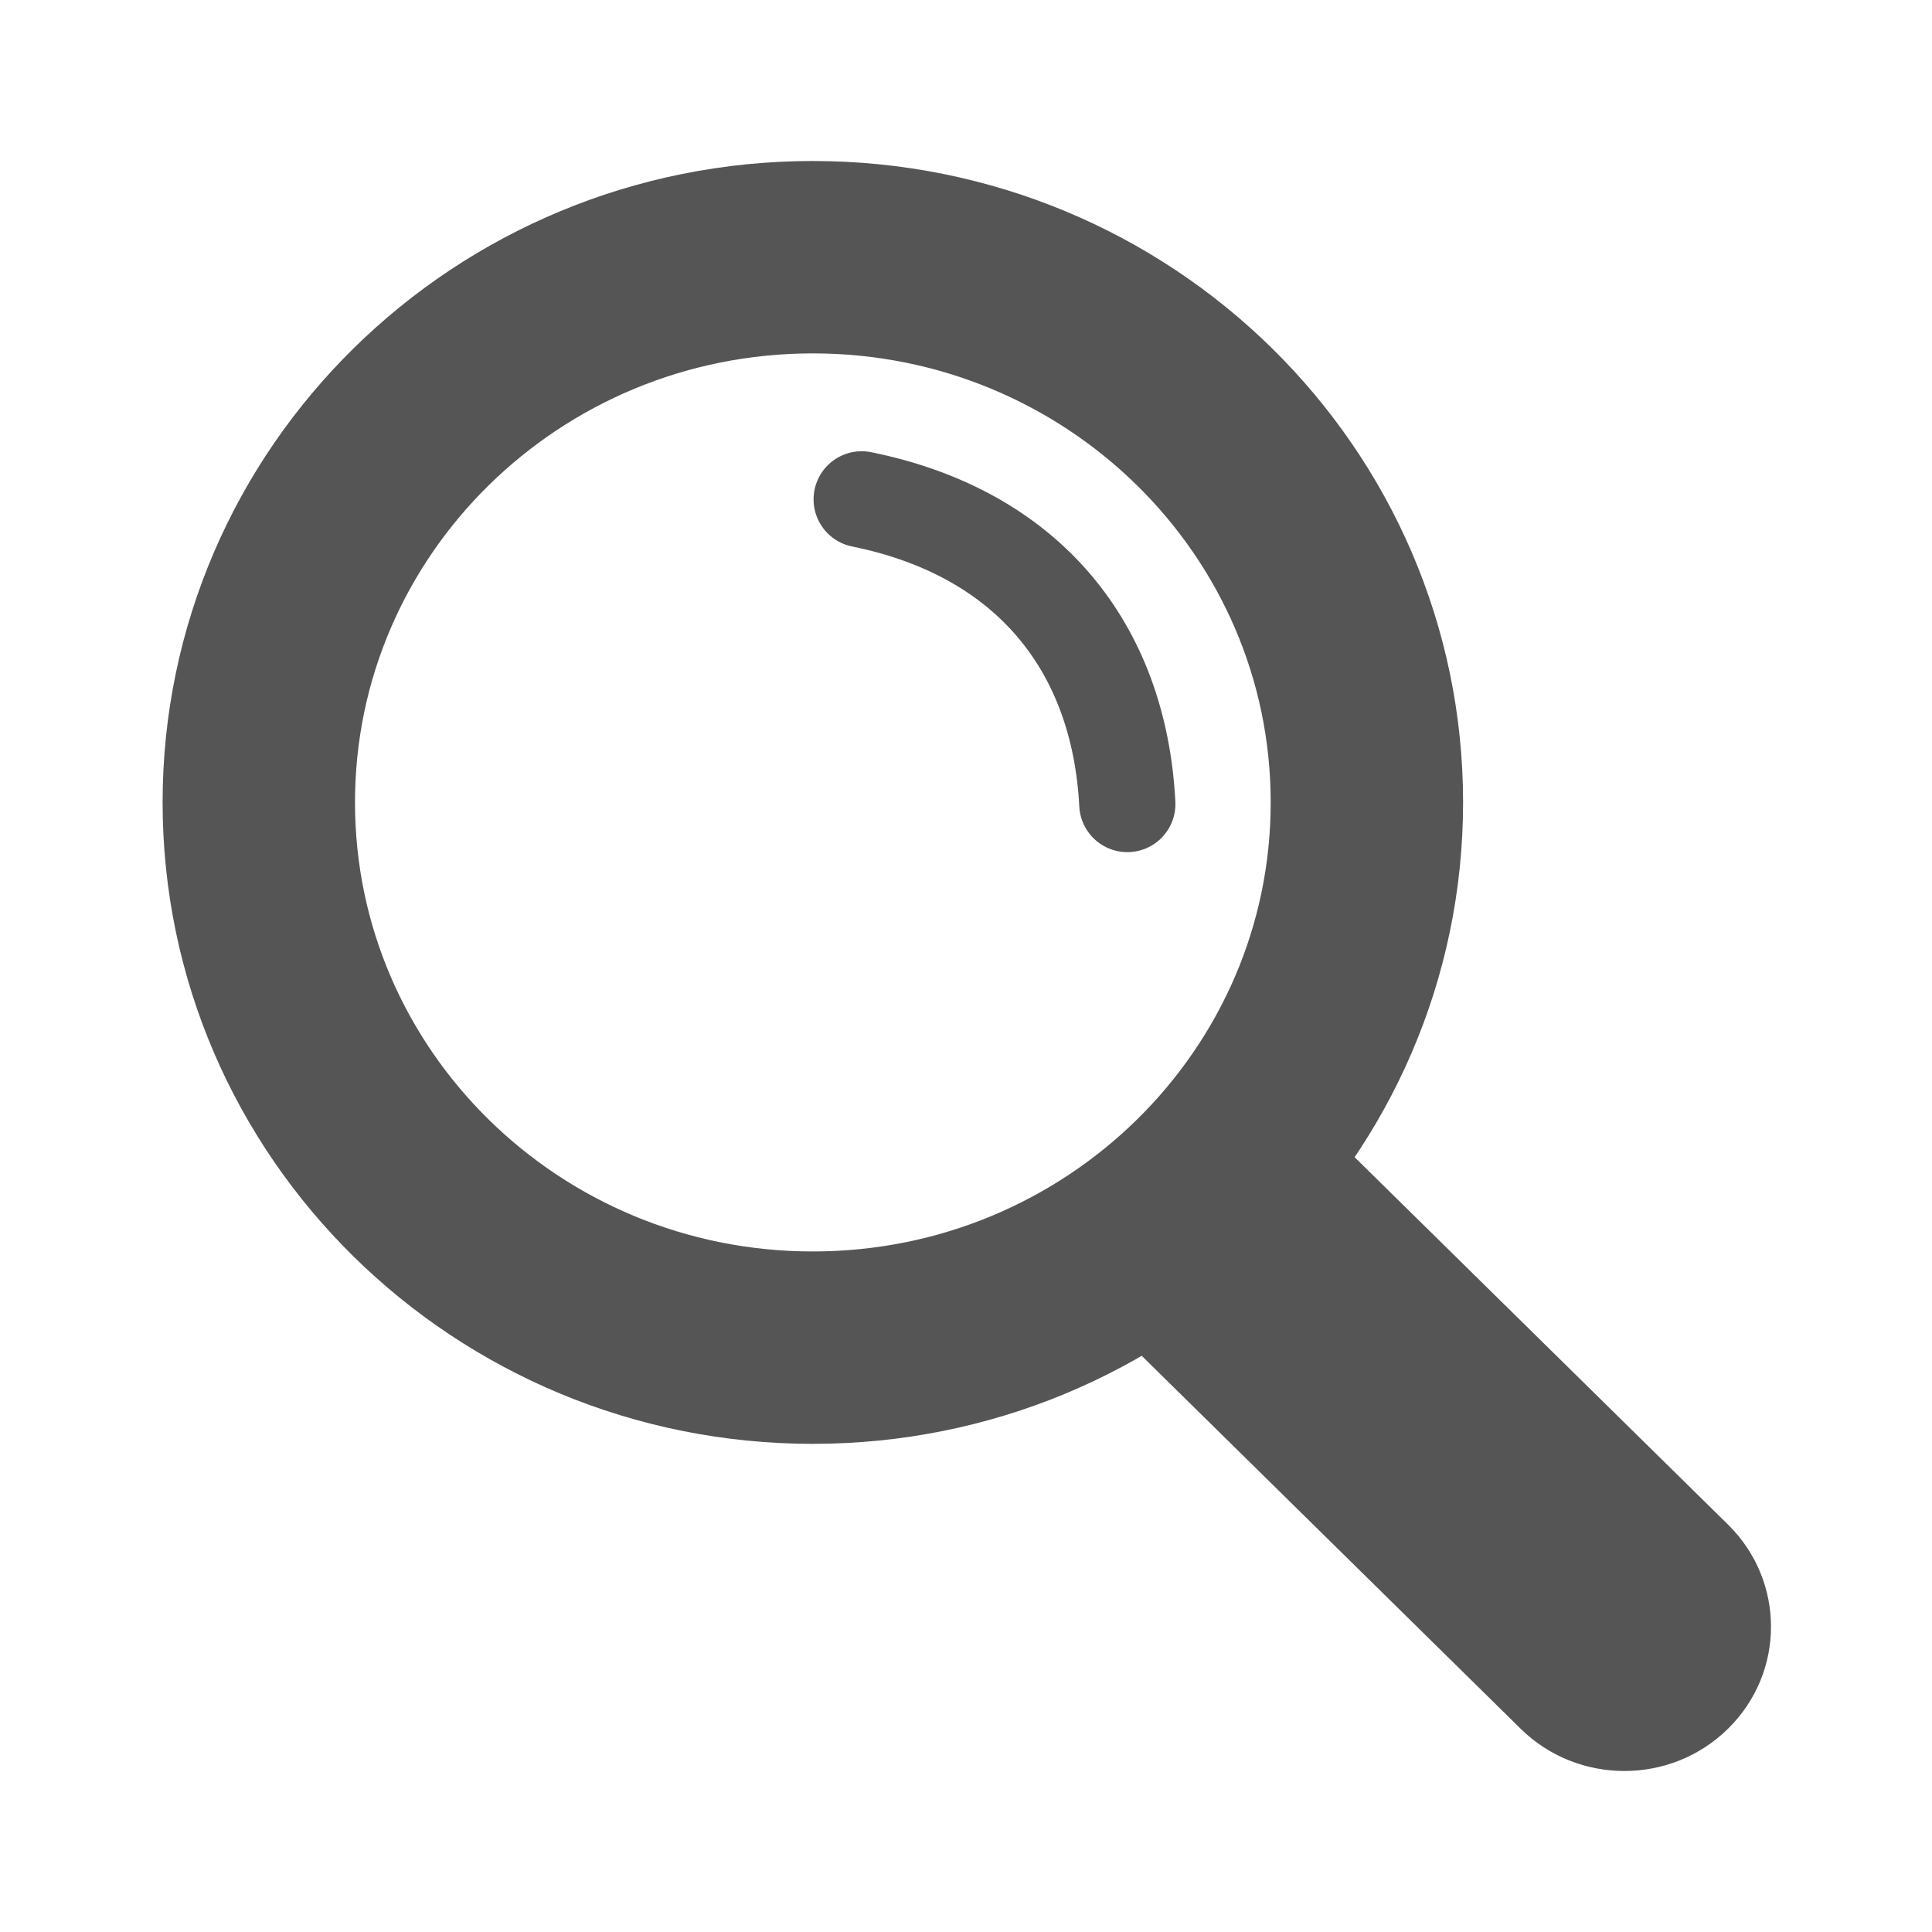
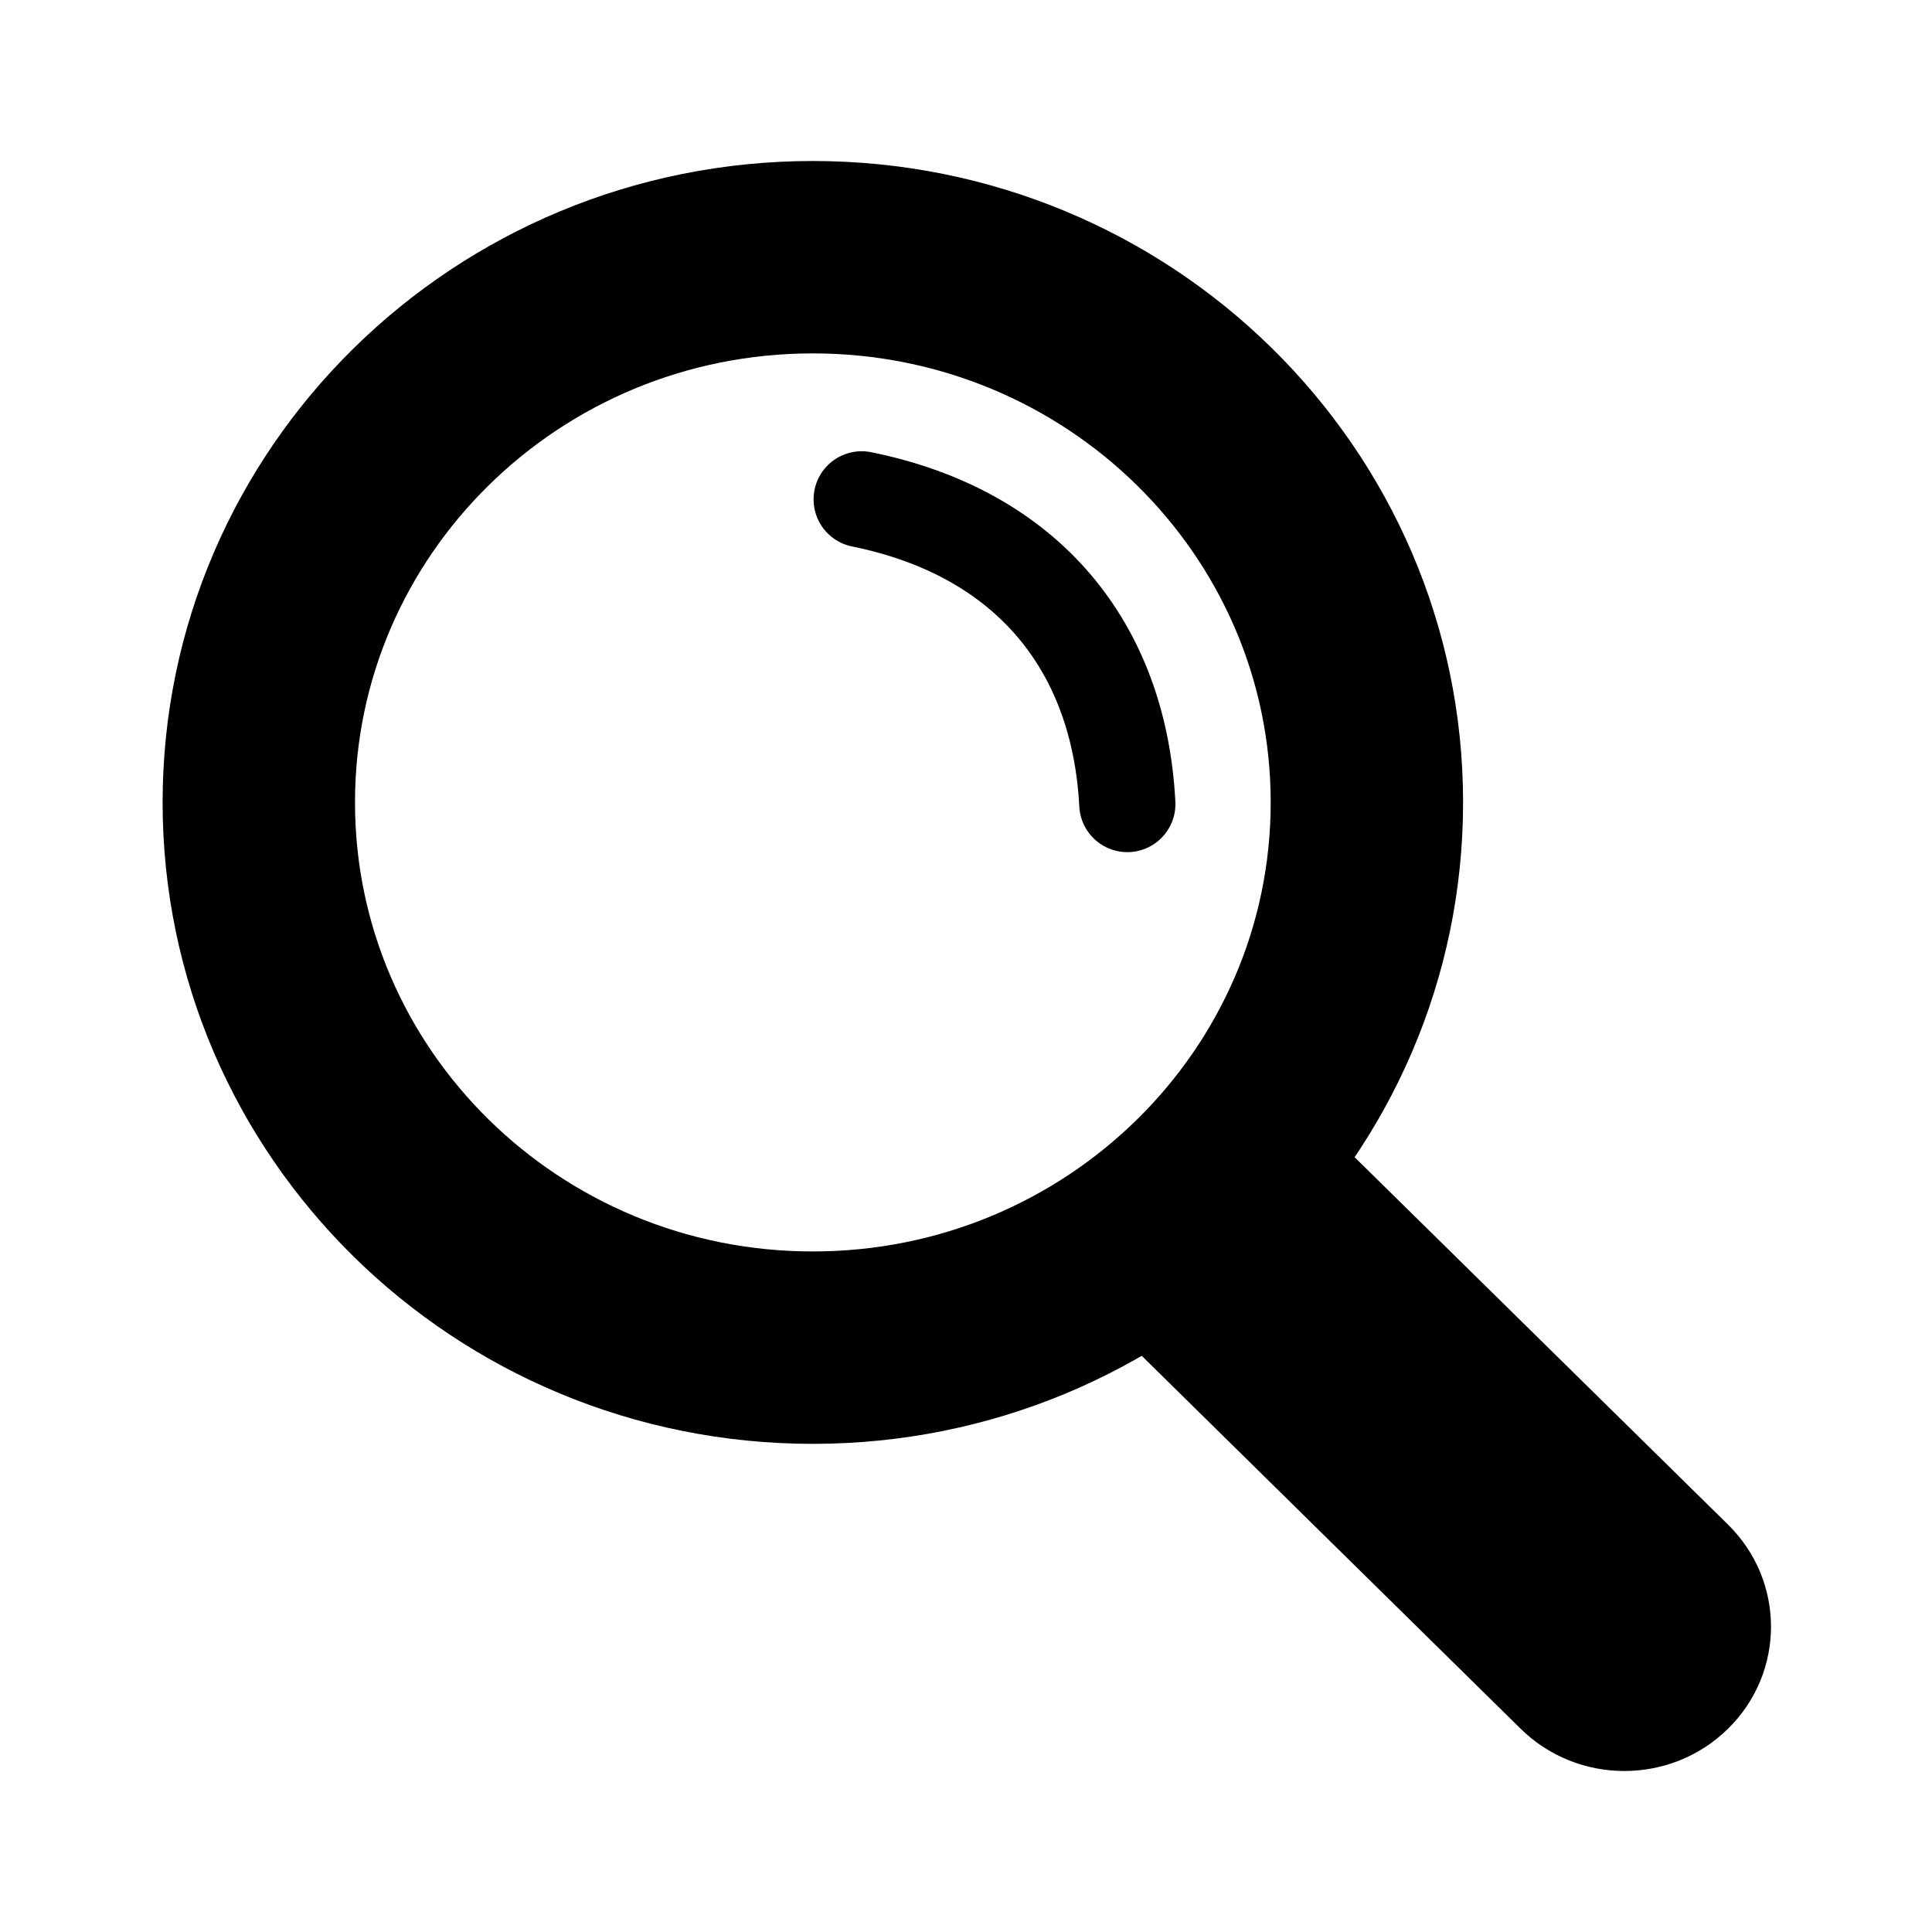
<svg xmlns="http://www.w3.org/2000/svg" viewBox="0 0 24 24" width="24" height="24" fill="none">
-   <path d="M16.608 14.159L15.32 12.891L12.743 15.426L14.032 16.694L16.608 14.159ZM18.89 21.475C19.601 22.175 20.755 22.175 21.466 21.475C22.178 20.775 22.178 19.64 21.466 18.939L18.89 21.475ZM14.032 16.694L18.89 21.475L21.466 18.939L16.608 14.159L14.032 16.694Z" fill="#555555" />
-   <path d="M10.704 6.203C12.769 6.622 13.903 8.036 14.004 9.988" stroke="#555555" stroke-width="1.195" stroke-linecap="round" />
-   <path d="M10.097 3.195C13.898 3.195 16.98 6.228 16.98 9.968C16.98 13.709 13.898 16.741 10.097 16.741C6.296 16.741 3.215 13.709 3.215 9.968C3.215 6.228 6.296 3.195 10.097 3.195Z" stroke="#555555" stroke-width="2.39" />
+   <path d="M16.608 14.159L15.32 12.891L12.743 15.426L14.032 16.694L16.608 14.159ZM18.89 21.475C19.601 22.175 20.755 22.175 21.466 21.475C22.178 20.775 22.178 19.64 21.466 18.939L18.89 21.475ZM14.032 16.694L18.89 21.475L21.466 18.939L16.608 14.159L14.032 16.694Z" fill="#000000" />
+   <path d="M10.704 6.203C12.769 6.622 13.903 8.036 14.004 9.988" stroke="#000000" stroke-width="1.195" stroke-linecap="round" />
+   <path d="M10.097 3.195C13.898 3.195 16.98 6.228 16.98 9.968C16.98 13.709 13.898 16.741 10.097 16.741C6.296 16.741 3.215 13.709 3.215 9.968C3.215 6.228 6.296 3.195 10.097 3.195Z" stroke="#000000" stroke-width="2.39" />
</svg>
